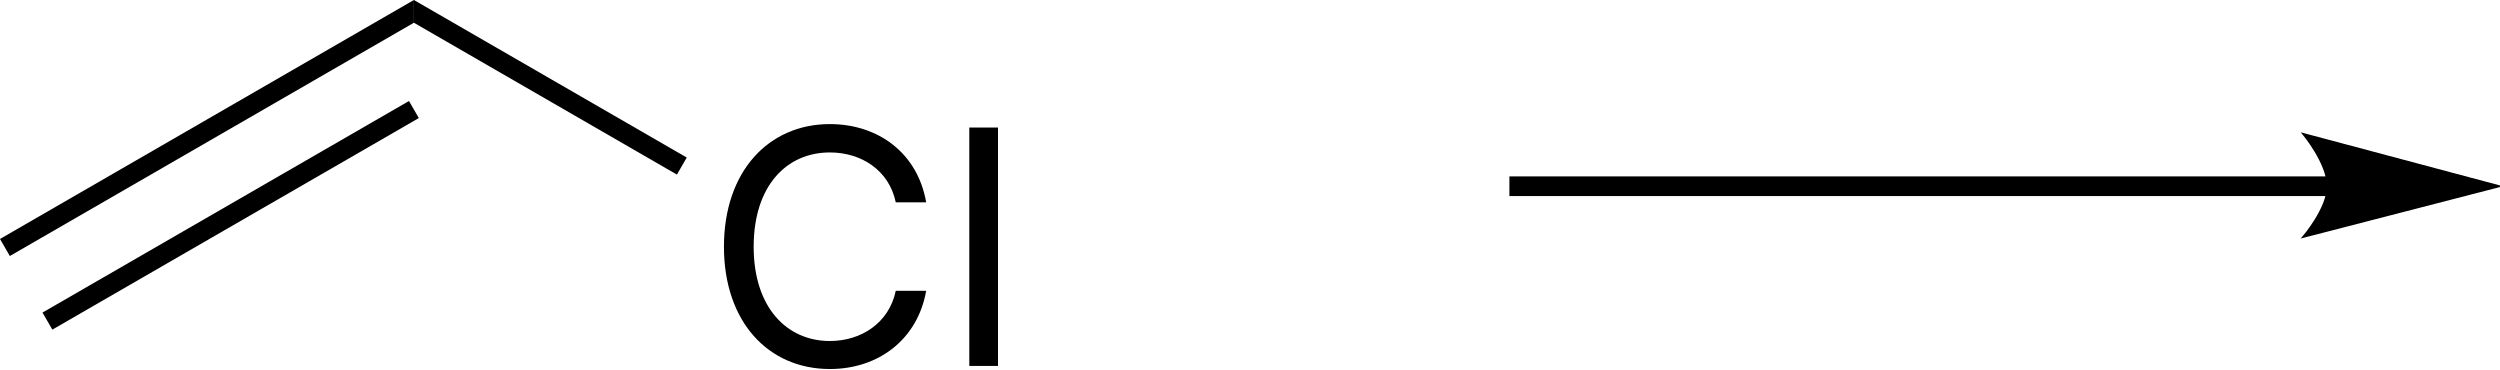
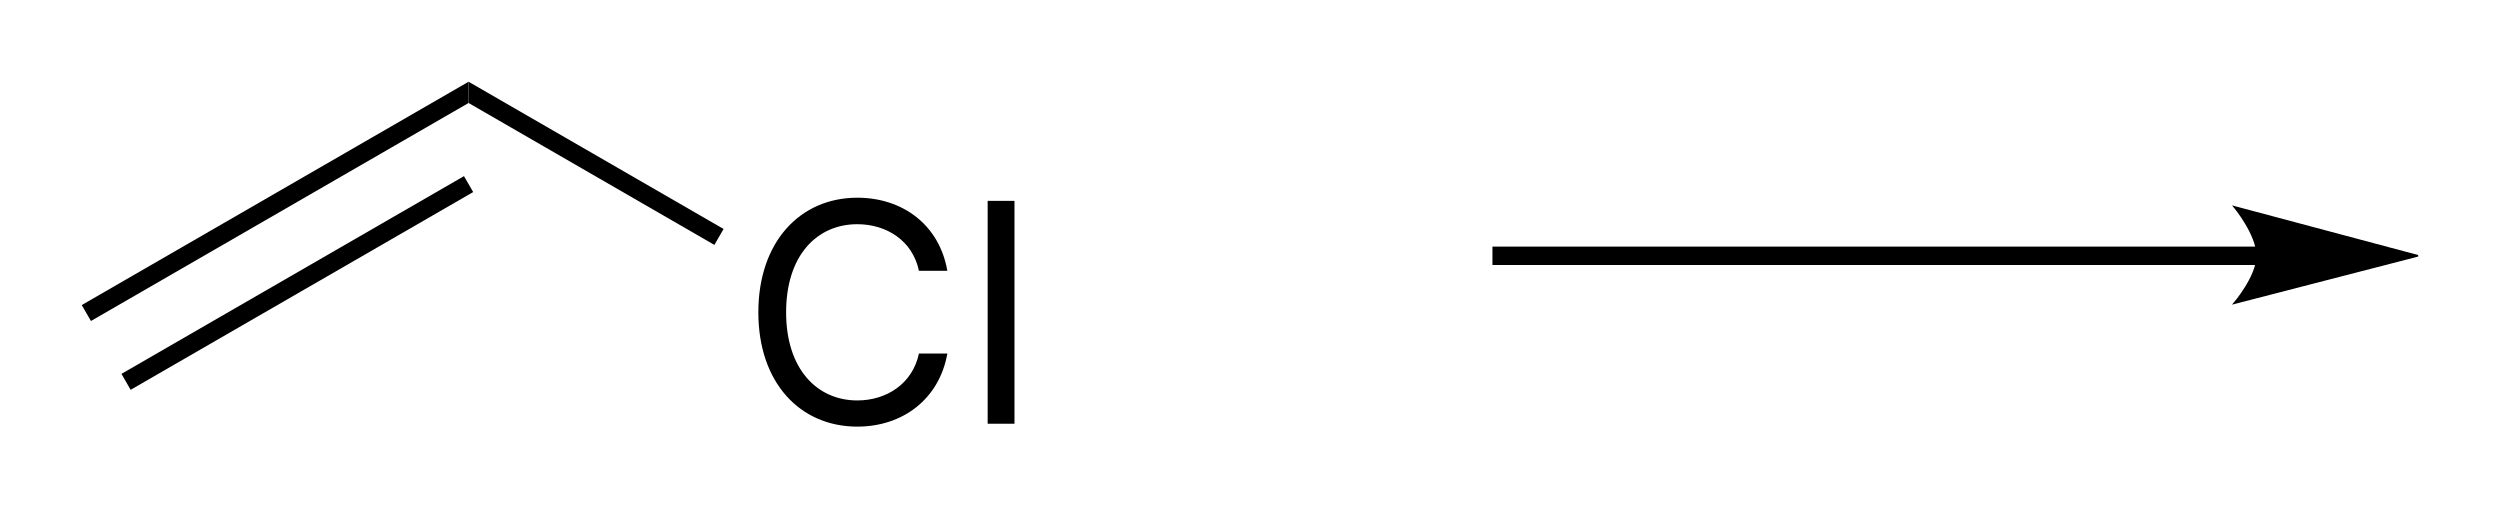
- <svg xmlns="http://www.w3.org/2000/svg" width="114.35" height="16.886">
-   <path stroke="transparent" d="M18.932 0v1.04L.45 11.71 0 10.93ZM18.707 4.62l.45.78-16.763 9.677-.45-.78Z" style="stroke-width:.075" />
-   <text x="32.222" y="16.737" stroke="transparent" style="font-style:normal;font-variant:normal;font-weight:400;font-stretch:normal;font-size:15px;line-height:normal;font-family:Arial;stroke-width:.075">
+ <svg xmlns="http://www.w3.org/2000/svg" width="122.35" height="24.886">
+   <path stroke="transparent" d="M22.932 4v1.04L4.45 15.71 4 14.93Zm-.225 4.62.45.78-16.763 9.677-.45-.78z" style="stroke-width:.075" />
+   <text x="36.222" y="20.737" stroke="transparent" style="font-style:normal;font-variant:normal;font-weight:400;font-stretch:normal;font-size:15px;line-height:normal;font-family:Arial;stroke-width:.075">
    <tspan style="font-style:normal;font-variant:normal;font-weight:400;font-stretch:normal;font-family:Inter;-inkscape-font-specification:Inter">Cl</tspan>
  </text>
-   <path stroke="transparent" d="m31.412 7.206-.45.78-12.03-6.946V0ZM106.54 8.969h-37.5v-.9h37.5z" style="stroke-width:.075" />
-   <path stroke="transparent" d="m114.34 8.519-9 2.325s1.126-1.308 1.126-2.325c0-1.05-1.125-2.4-1.125-2.4l9 2.4" style="stroke-width:.075" />
-   <path stroke="#000" stroke-width=".075" fill="transparent" d="m114.34 8.519-9 2.325s1.126-1.308 1.126-2.325c0-1.05-1.125-2.4-1.125-2.4l9 2.4" />
+   <path stroke="transparent" d="m35.412 11.206-.45.78-12.03-6.946V4Zm75.128 1.763h-37.5v-.9h37.5z" style="stroke-width:.075" />
+   <path stroke="transparent" d="m118.34 12.519-9 2.325s1.126-1.308 1.126-2.325c0-1.05-1.125-2.4-1.125-2.4l9 2.4" style="stroke-width:.075" />
+   <path stroke="#000" stroke-width=".075" fill="transparent" d="m118.34 12.519-9 2.325s1.126-1.308 1.126-2.325c0-1.05-1.125-2.4-1.125-2.4l9 2.4" />
</svg>
